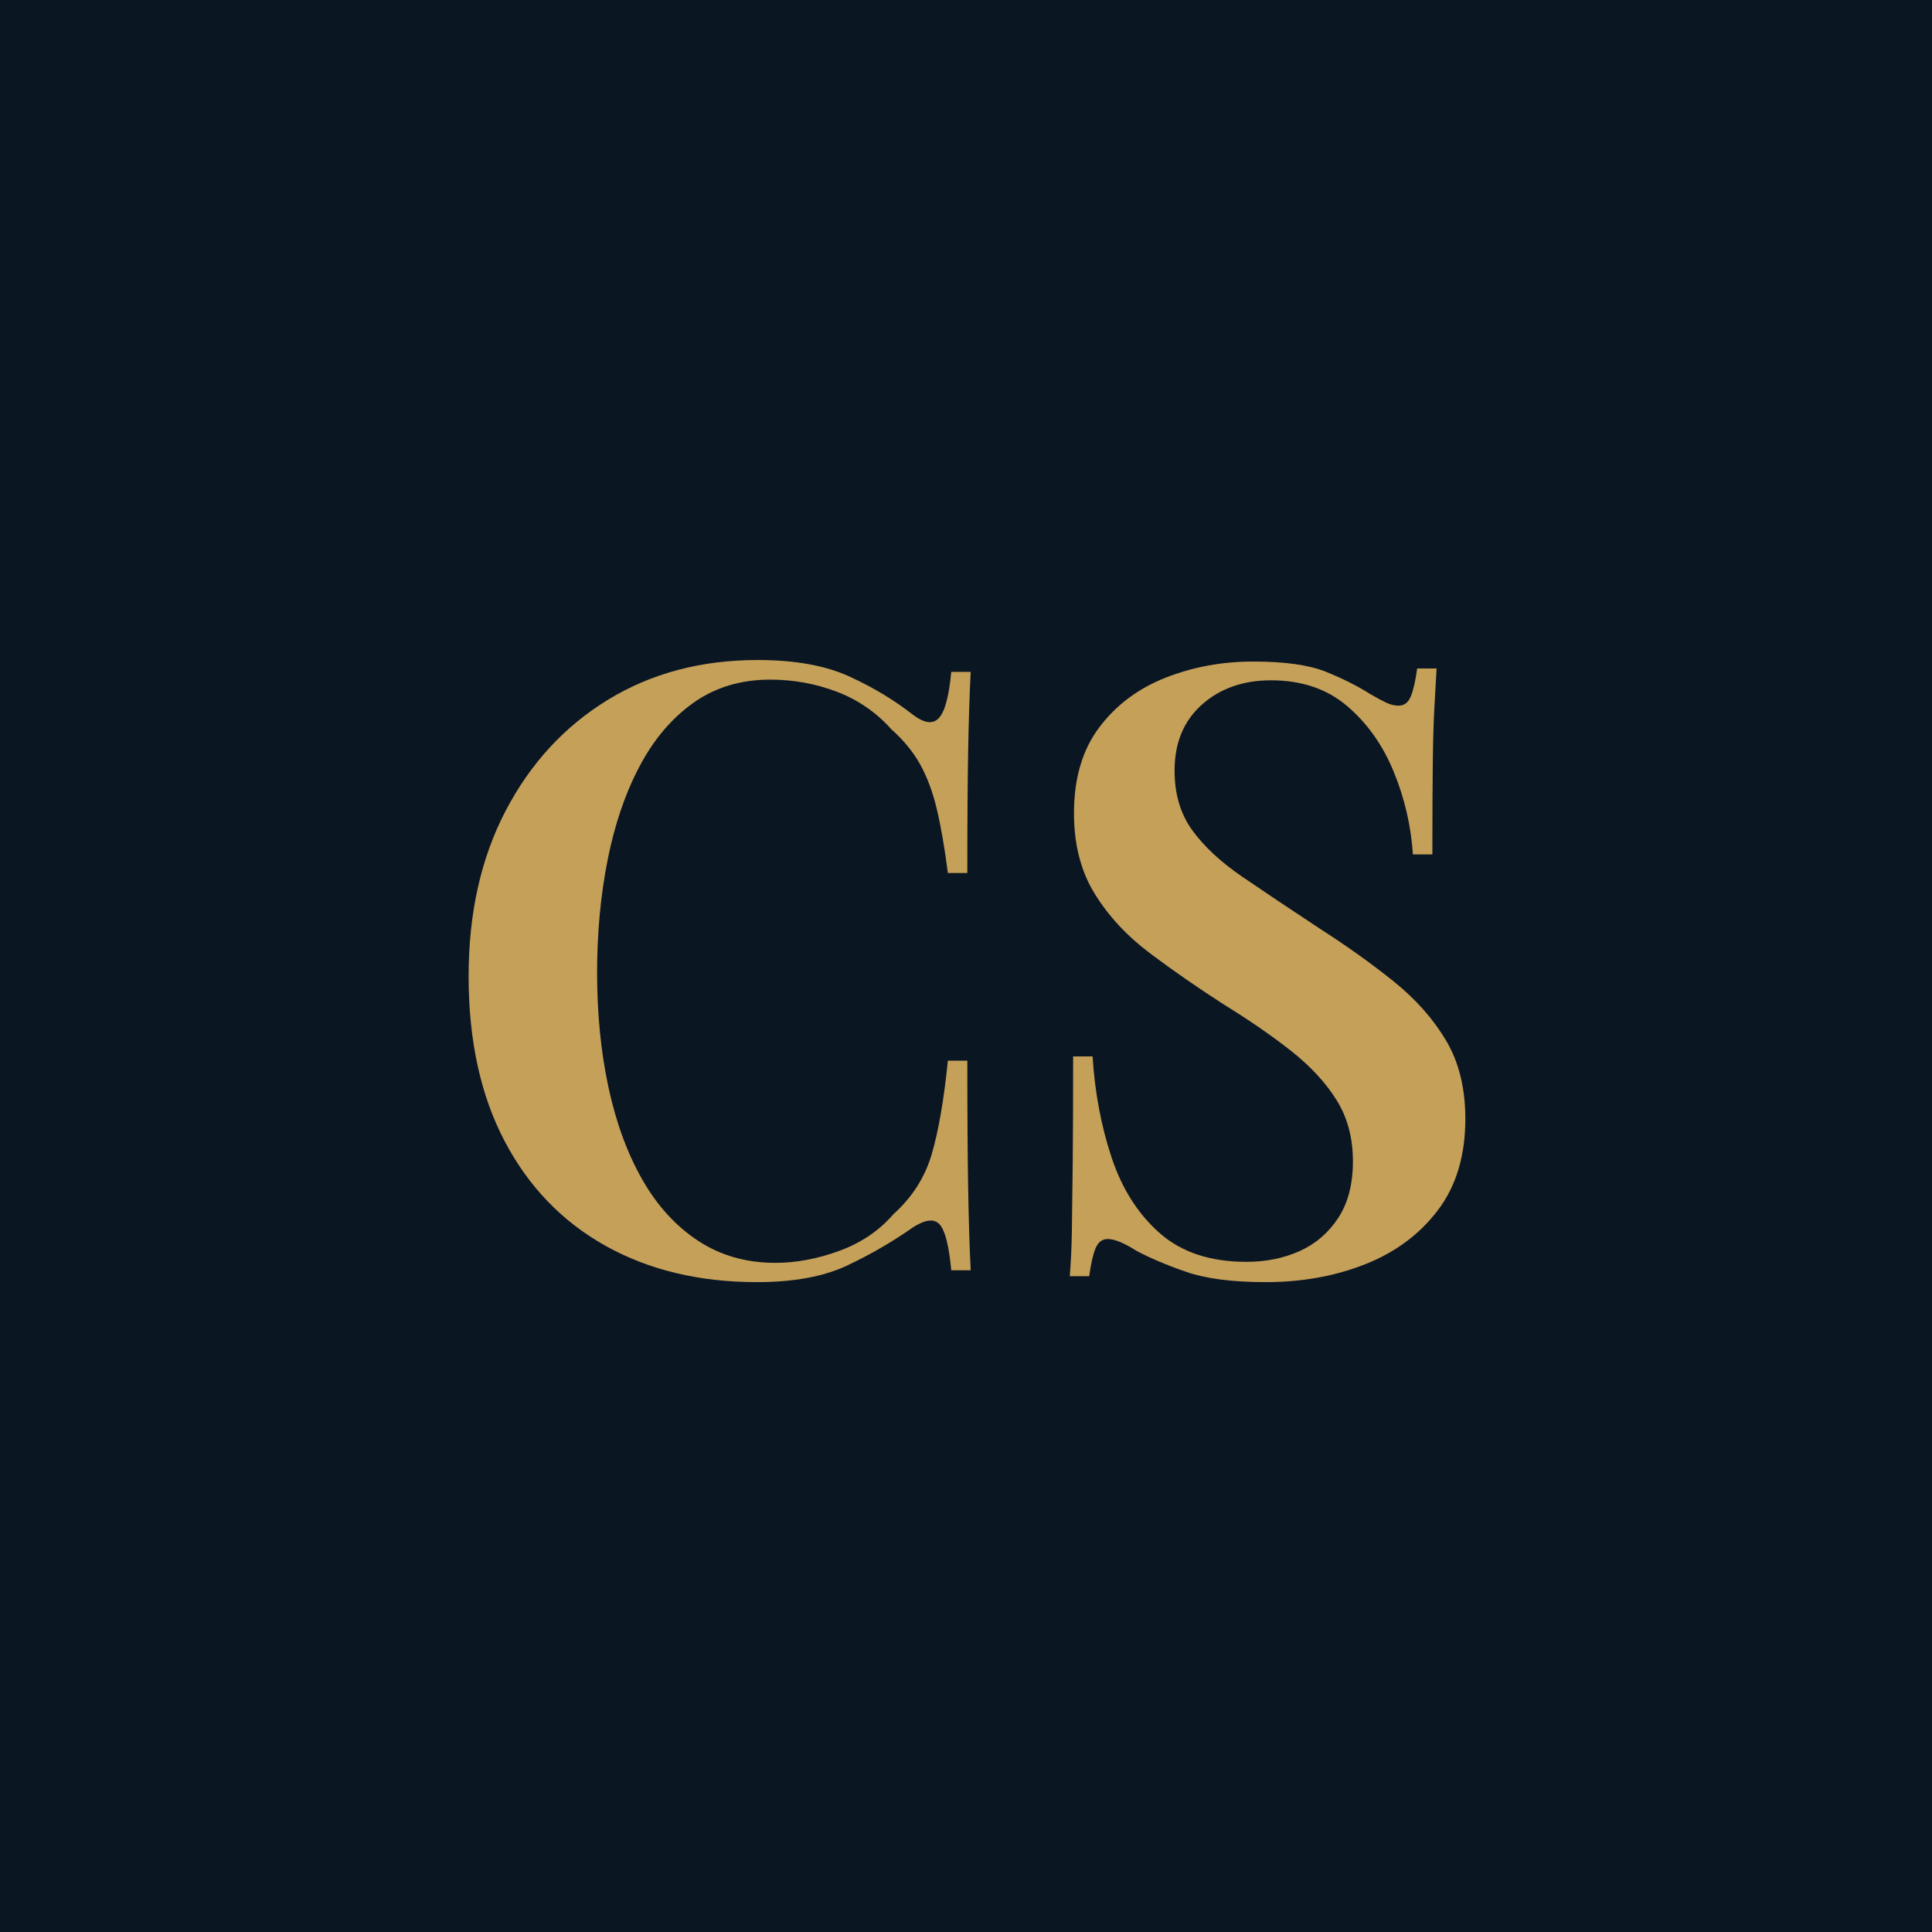
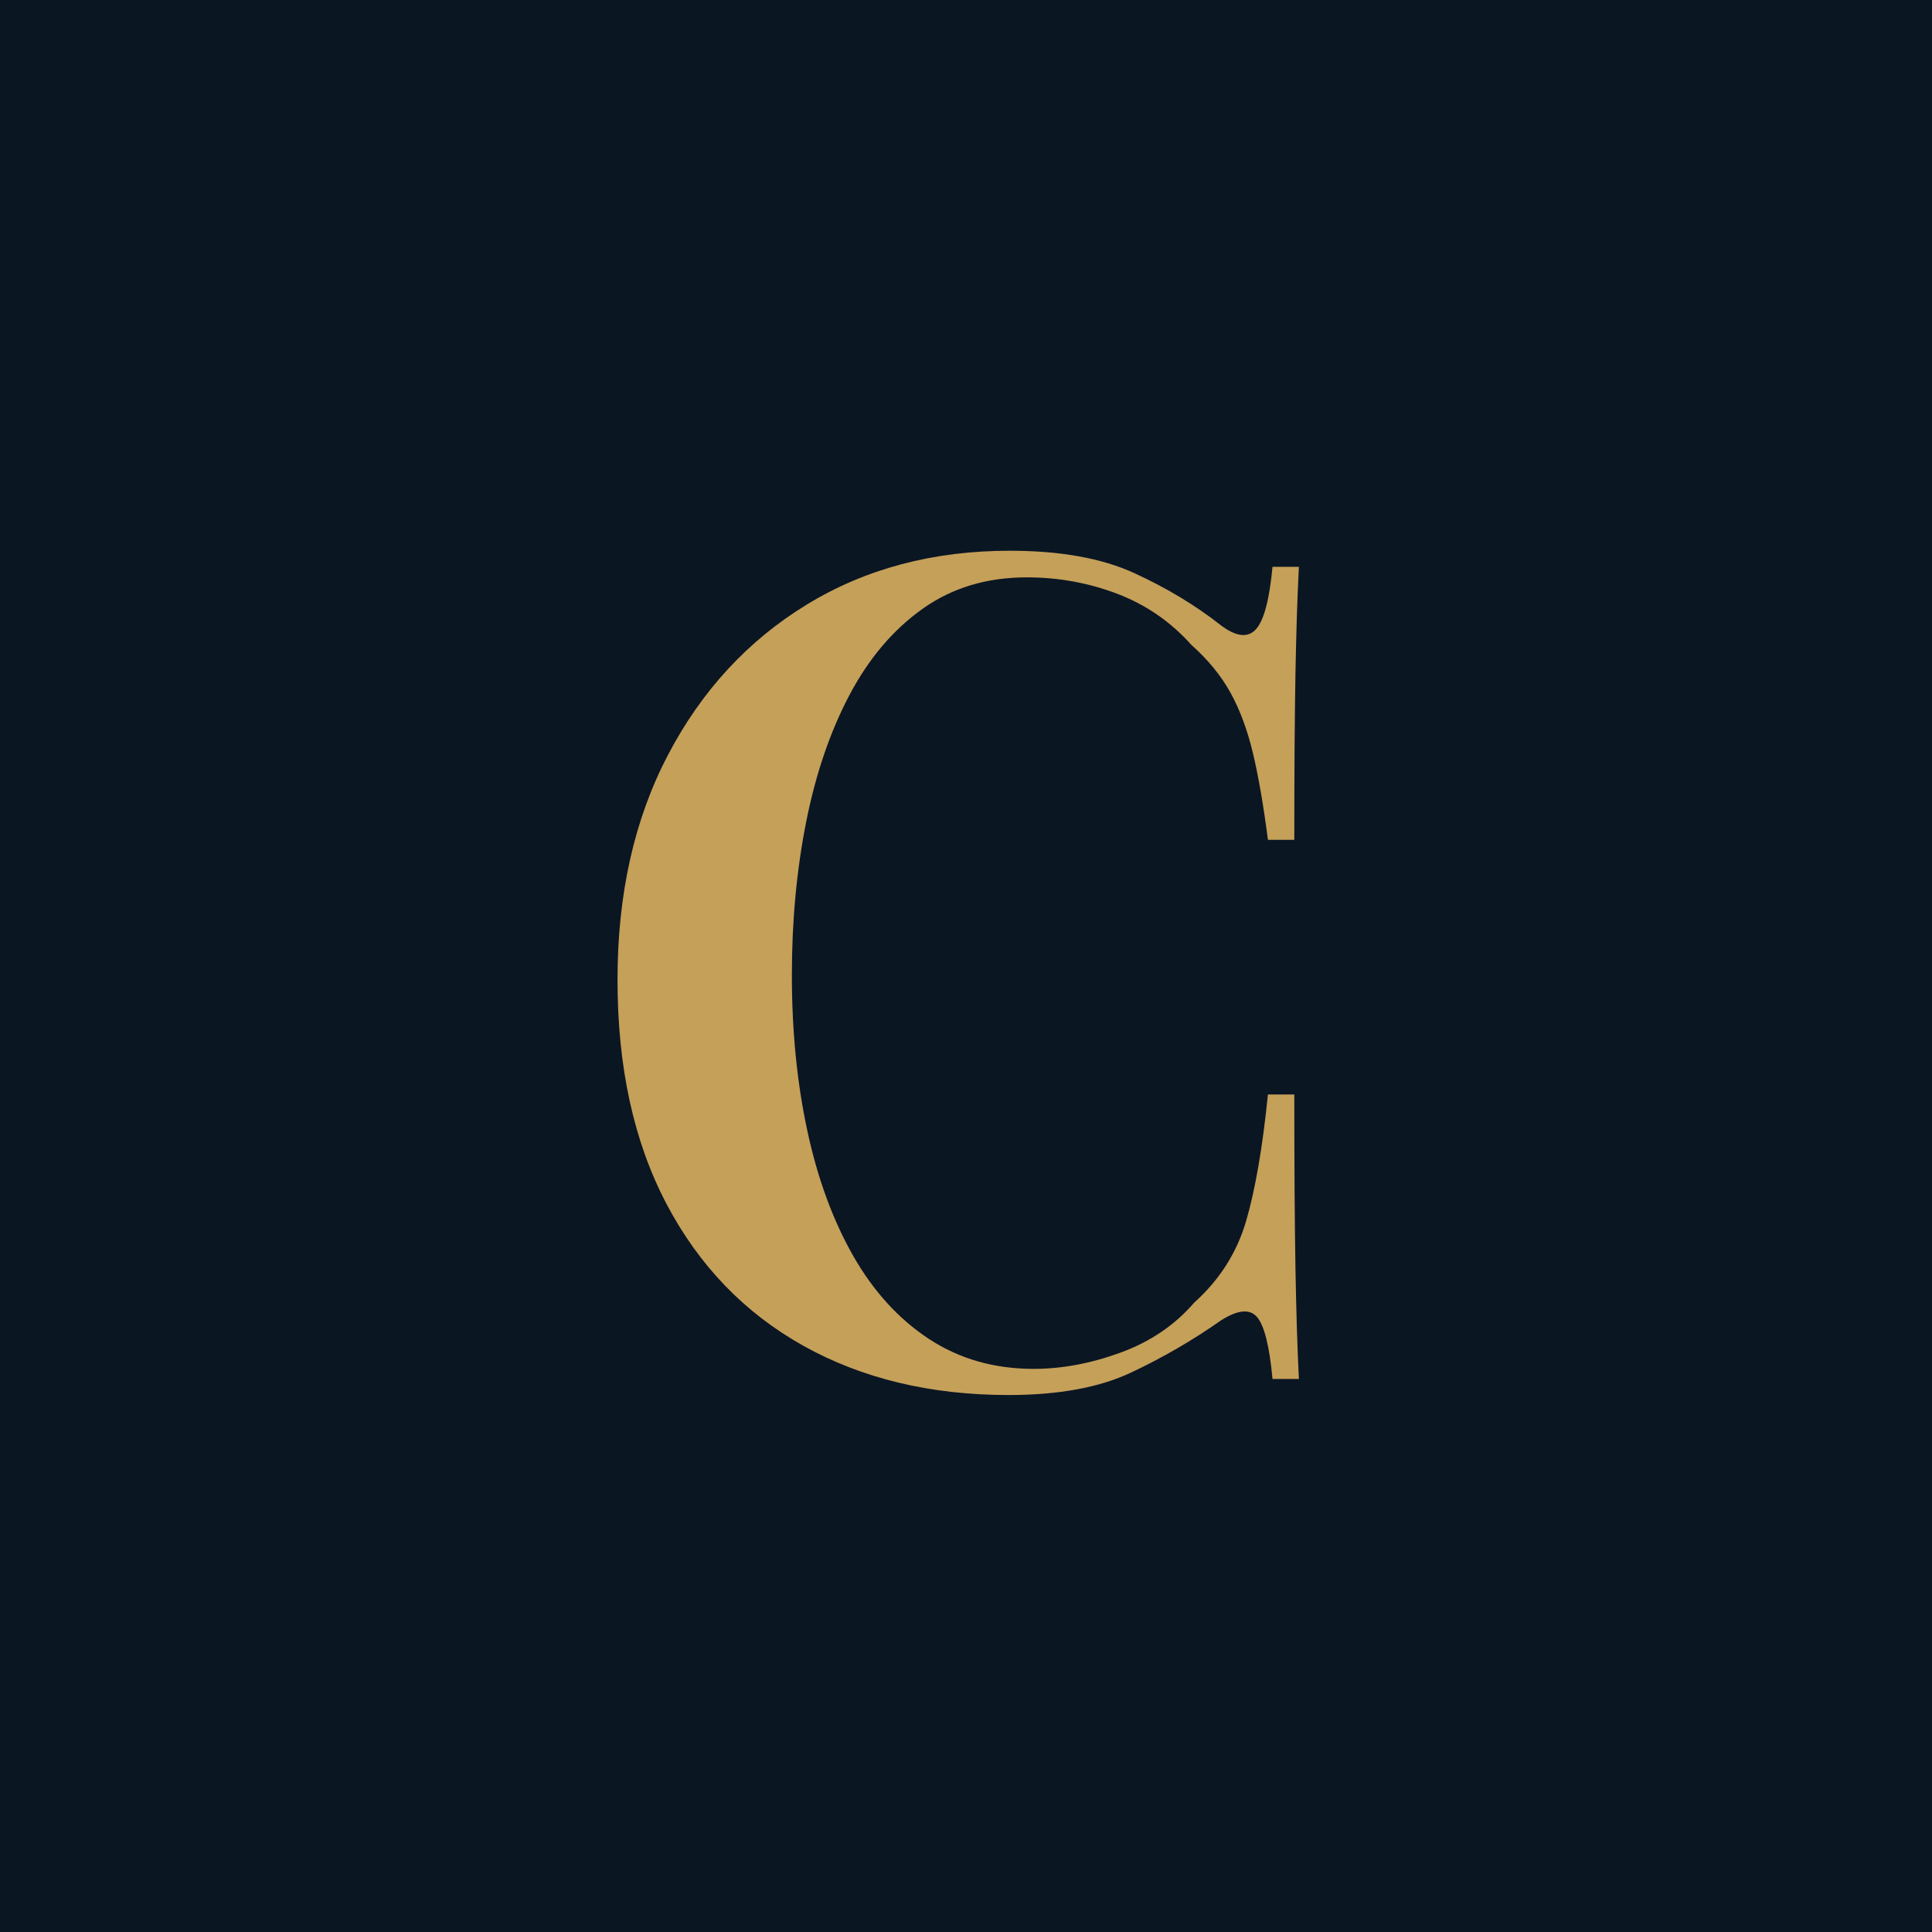
<svg xmlns="http://www.w3.org/2000/svg" viewBox="0 0 64 64" width="64" height="64">
  <rect width="64" height="64" fill="#0B1623" />
-   <g transform="translate(14.23,42.08)">
-     <g transform="translate(0.00,0) scale(0.028,-0.028)">
+   <g transform="translate(18.70,45.68)">
+     <g transform="translate(0.00,0) scale(0.038,-0.038)">
      <path d="M388.201 722Q454.201 722 496.701 702.5Q539.201 683 572.201 657Q592.201 642 602.701 653.5Q613.201 665 617.201 708H640.201Q638.201 669.8 637.201 615Q636.201 560.2 636.201 470H613.201Q607.401 515 600.201 545.3Q593.001 575.6 580.701 598Q568.401 620.401 546.4 640.001Q519.4 670.2 481.801 684.5Q444.201 698.8 403.002 698.8Q350.802 698.8 312.302 671.5Q273.802 644.199 248.502 596.399Q223.202 548.599 210.703 485.799Q198.203 422.999 198.203 352Q198.203 279.201 211.603 216.701Q225.002 154.201 251.502 107.601Q278.002 61.001 317.702 34.9Q357.402 8.8 409.002 8.8Q446.001 8.8 484.801 23Q523.6 37.2 548.8 66.399Q582.001 96.199 594.101 137.4Q606.201 178.6 613.201 248H636.201Q636.201 154.2 637.201 96.7Q638.201 39.2 640.201 0H617.201Q613.201 43 603.701 54.0Q594.201 65 572.201 51Q535.201 25 493.701 5.5Q452.201 -14 387.201 -14Q285.001 -14 208.1 29.0Q131.2 72 88.7 153.0Q46.2 234 46.2 348Q46.2 460 90.2 544.0Q134.2 628 211.1 675.0Q288.001 722 388.201 722Z" fill="#C5A059" />
-     </g>
-     <g transform="translate(19.60,0) scale(0.028,-0.028)">
-       <path d="M274.401 720.2Q330.401 720.2 360.402 708.1Q390.402 696 412.402 682Q424.402 675 431.902 671.5Q439.402 668 446.402 668Q456.402 668 460.902 679.0Q465.402 690 468.402 712H491.402Q490.402 693.4 488.902 668.1Q487.402 642.8 486.902 601.299Q486.402 559.799 486.402 491.999H463.402Q460.002 542.799 440.602 589.999Q421.202 637.2 385.502 667.6Q349.802 698 295.402 698Q246.002 698 213.702 669.2Q181.402 640.4 181.402 591.2Q181.402 549.401 202.402 520.501Q223.402 491.601 261.902 465.301Q300.402 439.001 352.603 404.6Q401.802 373 440.702 341.7Q479.602 310.4 502.502 272Q525.402 233.6 525.402 179.2Q525.402 114 493.002 71.2Q460.602 28.4 407.001 7.2Q353.401 -14 289.401 -14Q230.4 -14 195.6 -2.0Q160.8 10 136.4 23Q114.4 37 102.4 37Q92.4 37 87.9 26.0Q83.4 15 80.4 -7H57.4Q59.4 16 59.9 46.9Q60.4 77.8 60.9 127.401Q61.4 177.001 61.4 253.001H84.4Q88.4 189.001 106.9 133.401Q125.4 77.801 163.9 43.9Q202.4 10 266.4 10Q301 10 329.3 22.7Q357.6 35.4 375 61.9Q392.399 88.4 392.399 128.999Q392.399 170.399 373.099 201.299Q353.799 232.199 319.799 259.099Q285.8 286 240.4 314Q193.4 344.2 152.4 375Q111.4 405.8 86.9 445.5Q62.4 485.2 62.4 540.8Q62.4 602.6 92.3 642.3Q122.2 682 170.8 701.1Q219.401 720.2 274.401 720.2Z" fill="#C5A059" />
    </g>
  </g>
</svg>
